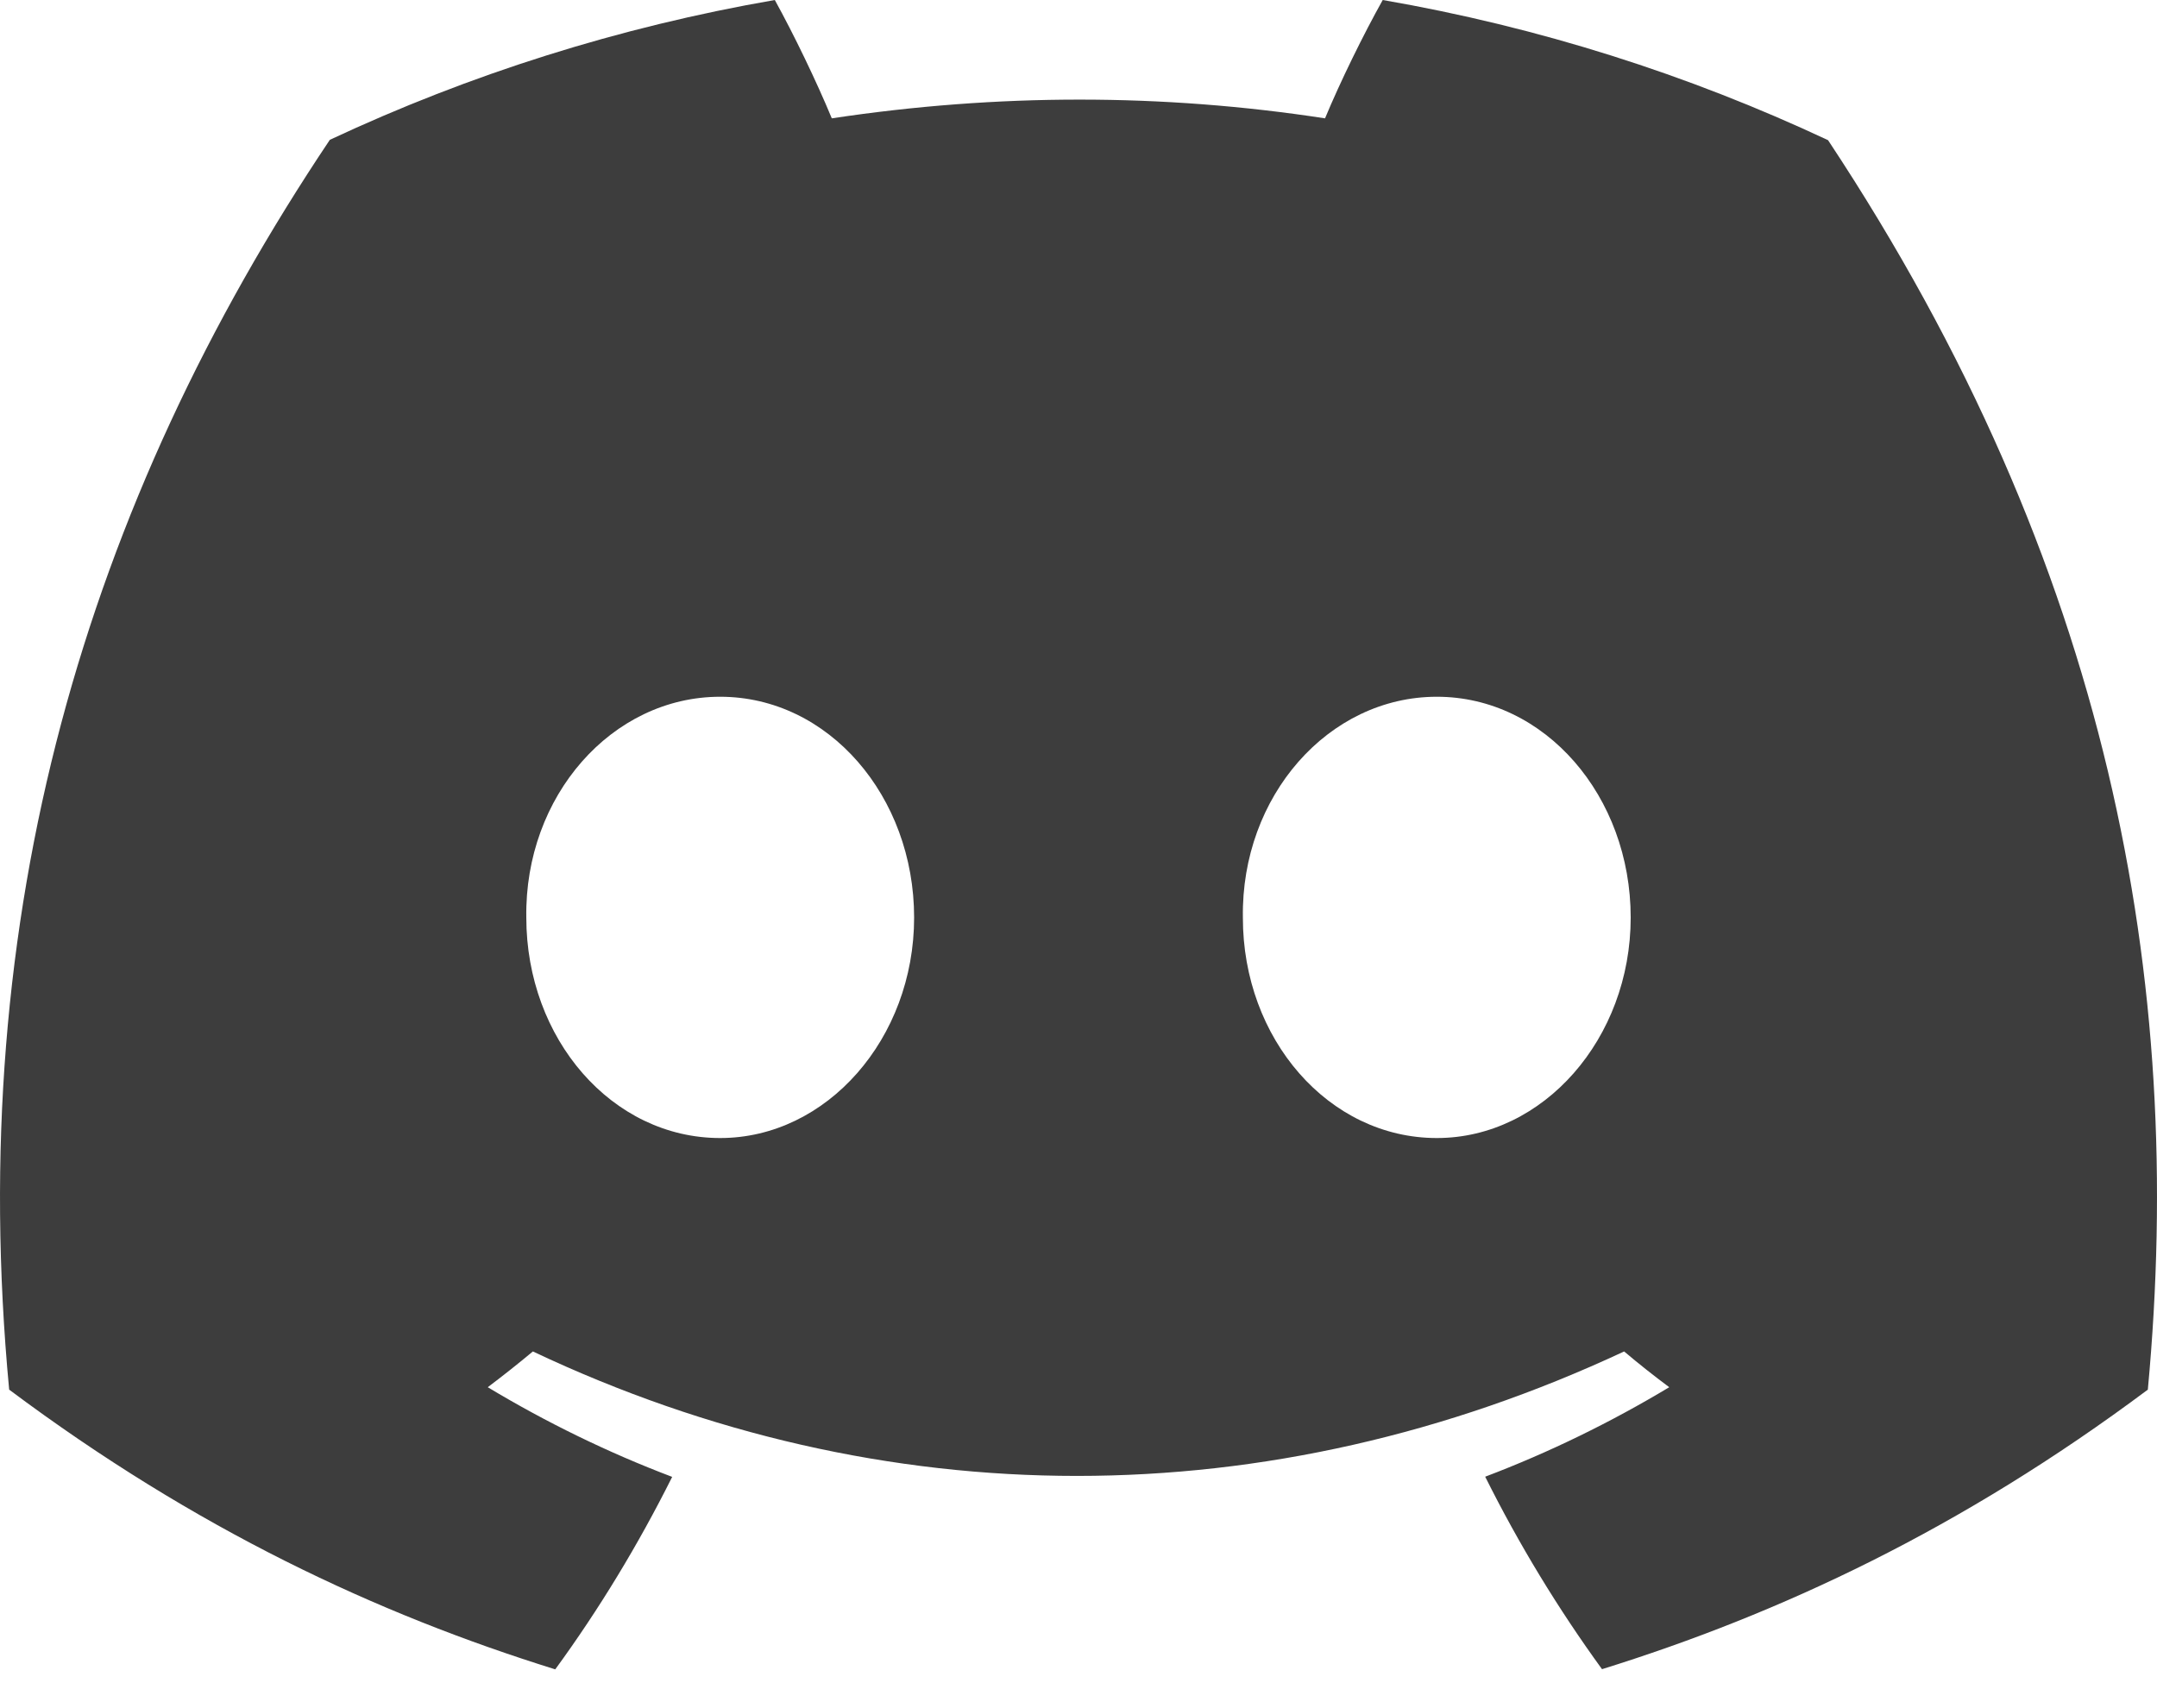
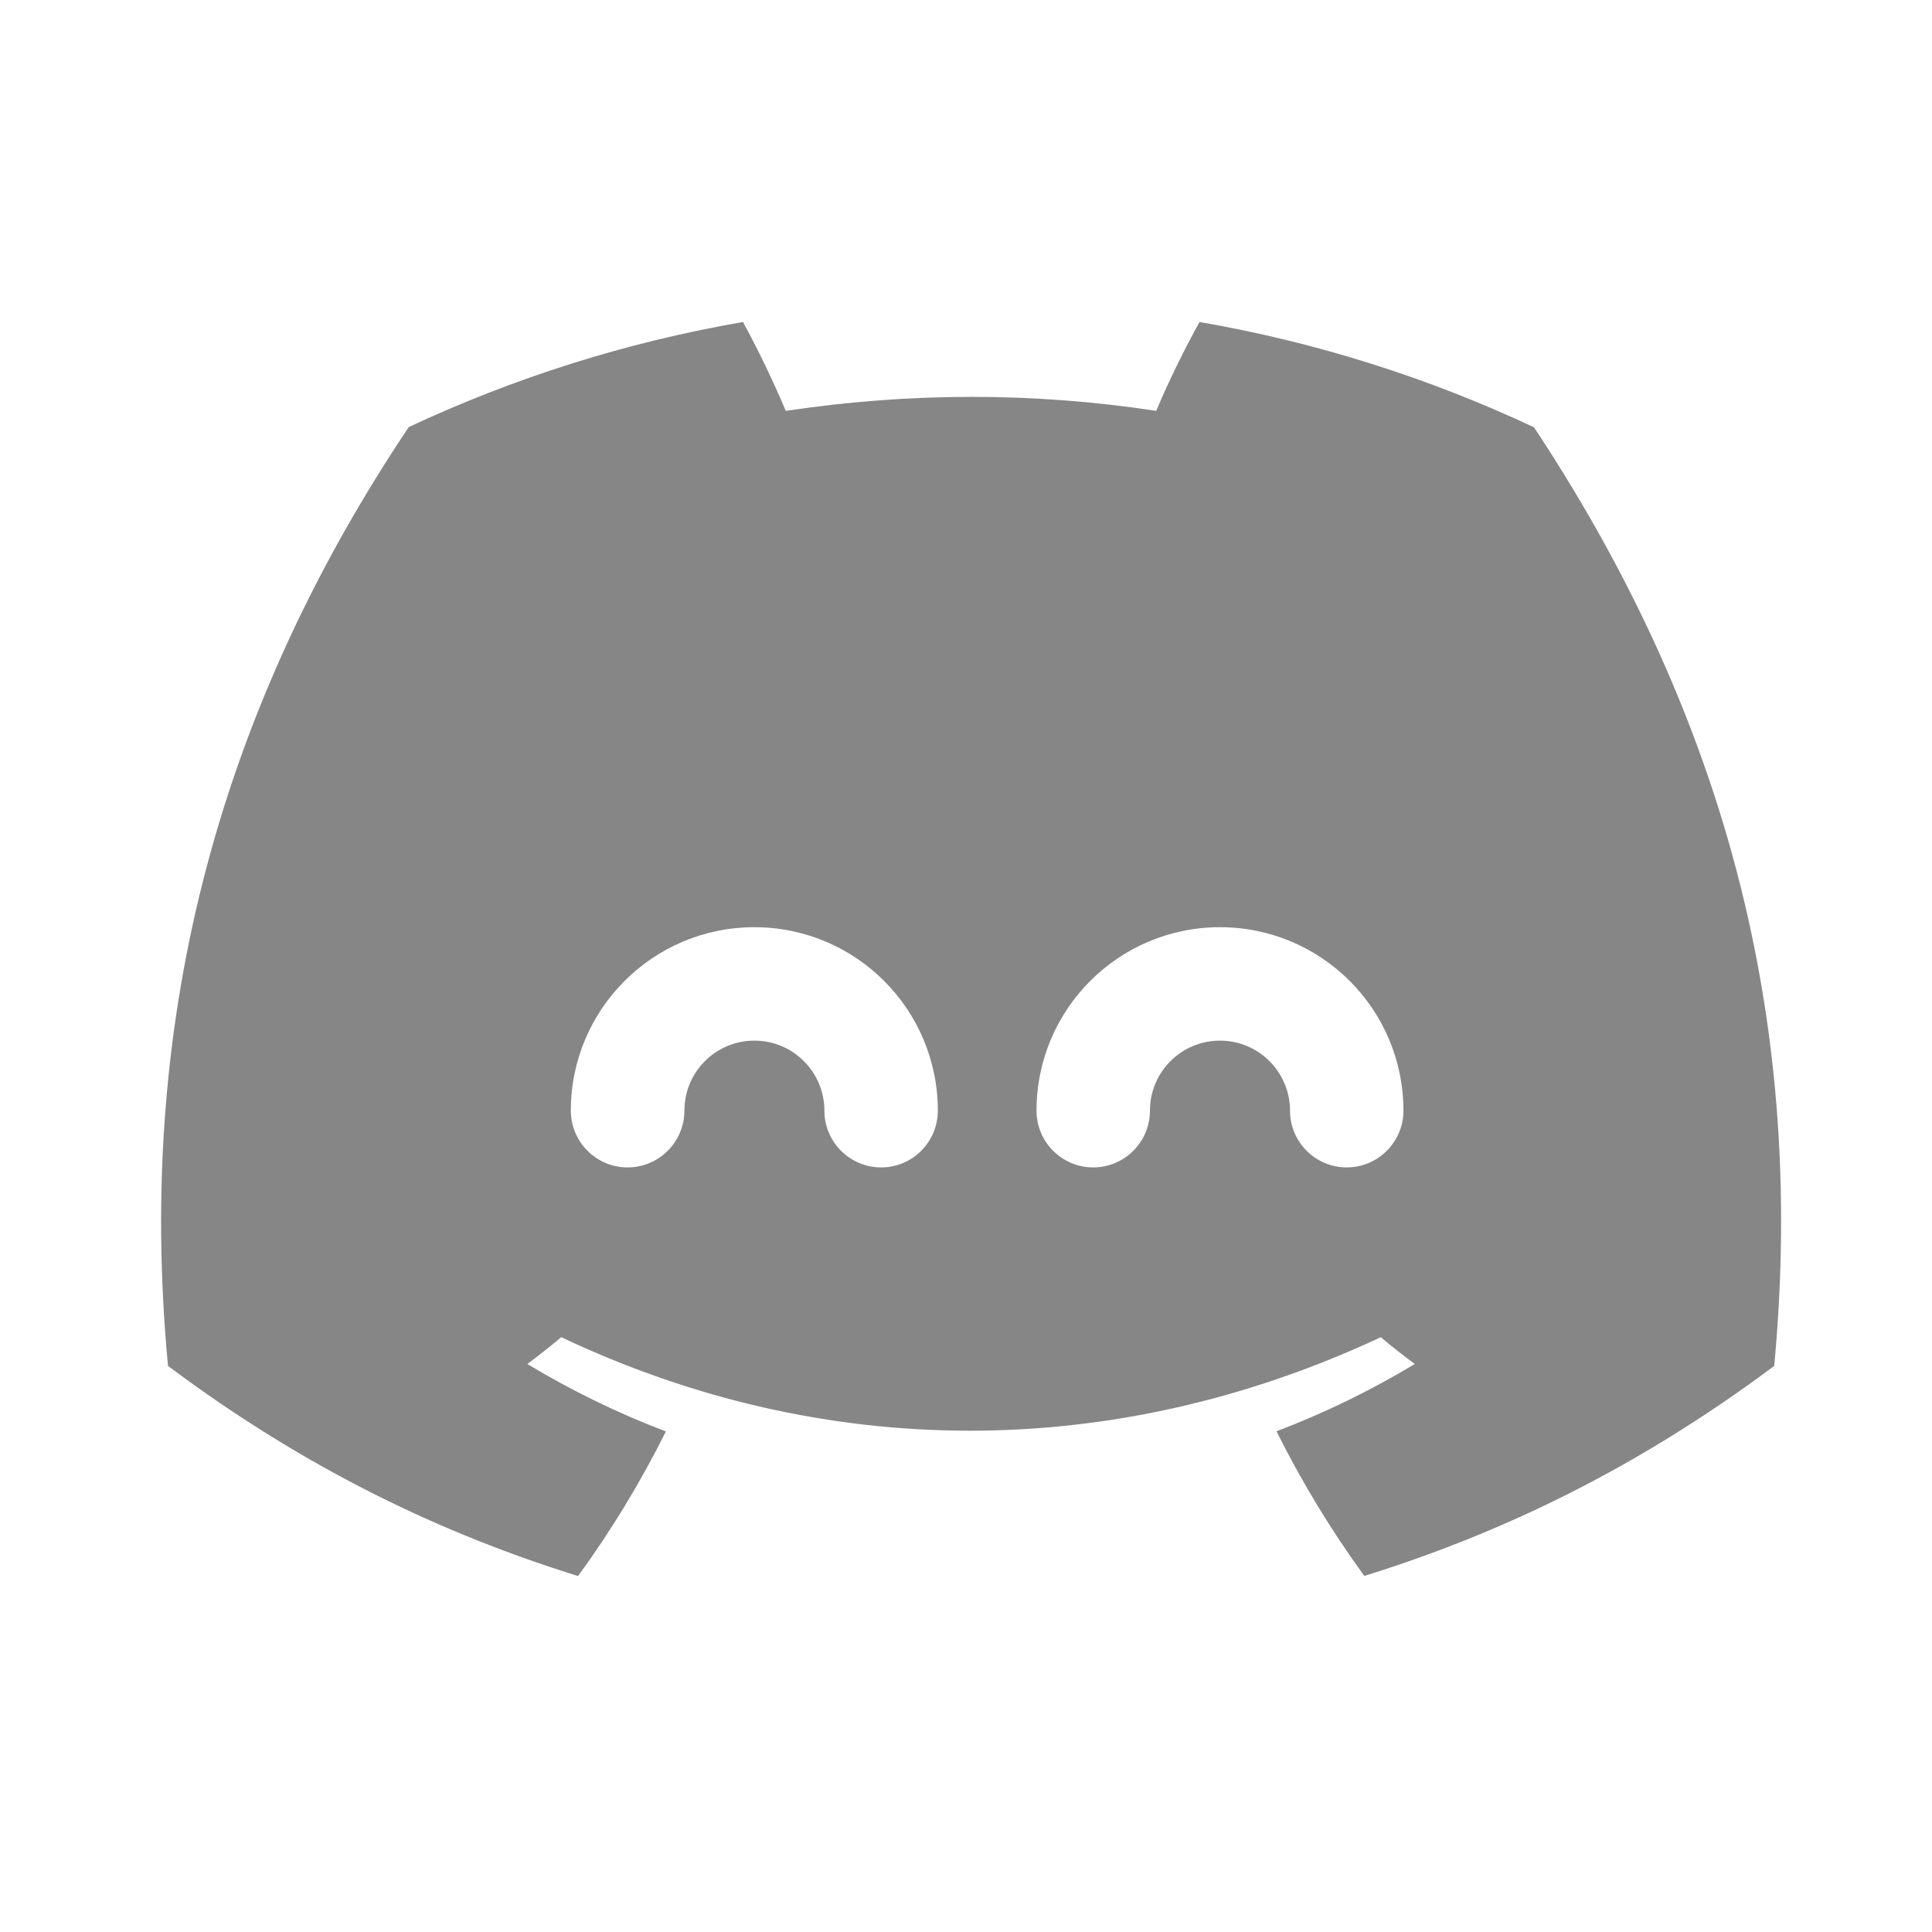
- <svg xmlns="http://www.w3.org/2000/svg" width="24" height="19" viewBox="0 0 24 19" fill="none">
-   <path d="M3.67 1.556C5.223 0.829 6.884 0.301 8.621 0C8.834 0.386 9.084 0.904 9.255 1.317C11.101 1.039 12.931 1.039 14.743 1.317C14.915 0.904 15.169 0.386 15.385 0C17.123 0.301 18.786 0.831 20.34 1.56C23.473 6.295 24.323 10.913 23.898 15.465C21.82 17.017 19.806 17.959 17.825 18.576C17.337 17.904 16.901 17.188 16.525 16.434C17.24 16.163 17.925 15.827 18.573 15.438C18.401 15.31 18.233 15.177 18.071 15.04C14.122 16.887 9.831 16.887 5.929 15.04C5.765 15.177 5.597 15.31 5.427 15.438C6.077 15.829 6.764 16.165 7.479 16.436C7.103 17.188 6.669 17.905 6.178 18.578C4.196 17.961 2.18 17.019 0.102 15.465C-0.396 10.188 0.953 5.612 3.67 1.556ZM15.987 12.665C17.172 12.665 18.144 11.559 18.144 10.211C18.144 8.863 17.193 7.754 15.987 7.754C14.781 7.754 13.808 8.861 13.829 10.211C13.827 11.559 14.781 12.665 15.987 12.665ZM8.013 12.665C9.199 12.665 10.171 11.559 10.171 10.211C10.171 8.863 9.22 7.754 8.013 7.754C6.807 7.754 5.835 8.861 5.856 10.211C5.856 11.559 6.807 12.665 8.013 12.665Z" fill="#3D3D3D" />
+ <svg xmlns="http://www.w3.org/2000/svg" width="24" height="24" viewBox="0 0 24 24" fill="none">
+   <mask id="mask0_1272_19" style="mask-type:alpha" maskUnits="userSpaceOnUse" x="0" y="0" width="24" height="24">
+     <rect width="24" height="24" fill="#0A77F3" />
+   </mask>
+   <g mask="url(#mask0_1272_19)">
+     <path d="M14.901 4C16.359 4.252 17.754 4.697 19.056 5.308C21.684 9.278 22.396 13.151 22.04 16.968C20.297 18.269 18.608 19.06 16.948 19.577C16.538 19.013 16.172 18.412 15.857 17.78C16.457 17.552 17.032 17.271 17.575 16.944C17.431 16.838 17.289 16.726 17.153 16.611C13.842 18.16 10.244 18.16 6.972 16.611C6.835 16.726 6.694 16.838 6.551 16.944C7.096 17.273 7.672 17.554 8.272 17.782C7.957 18.413 7.593 19.014 7.181 19.578C5.519 19.061 3.829 18.271 2.087 16.968C1.669 12.543 2.8 8.706 5.078 5.305C6.38 4.695 7.773 4.252 9.229 4C9.408 4.323 9.617 4.759 9.761 5.104C11.309 4.872 12.843 4.872 14.363 5.104C14.507 4.759 14.72 4.323 14.901 4ZM9.371 11.518C8.112 11.518 7.091 12.538 7.091 13.797C7.092 14.186 7.407 14.502 7.796 14.502C8.186 14.502 8.501 14.186 8.502 13.797C8.502 13.317 8.89 12.927 9.371 12.927C9.851 12.927 10.241 13.317 10.241 13.797C10.241 14.186 10.557 14.502 10.946 14.502C11.335 14.502 11.65 14.186 11.65 13.797C11.65 12.538 10.63 11.518 9.371 11.518ZM15.155 11.518C13.896 11.518 12.876 12.538 12.876 13.797C12.876 14.186 13.191 14.502 13.58 14.502C13.969 14.502 14.285 14.186 14.285 13.797C14.285 13.316 14.675 12.927 15.155 12.927C15.635 12.927 16.025 13.317 16.025 13.797C16.025 14.186 16.34 14.502 16.729 14.502C17.118 14.502 17.434 14.186 17.434 13.797C17.434 12.538 16.414 11.518 15.155 11.518Z" fill="#868686" />
+   </g>
</svg>
